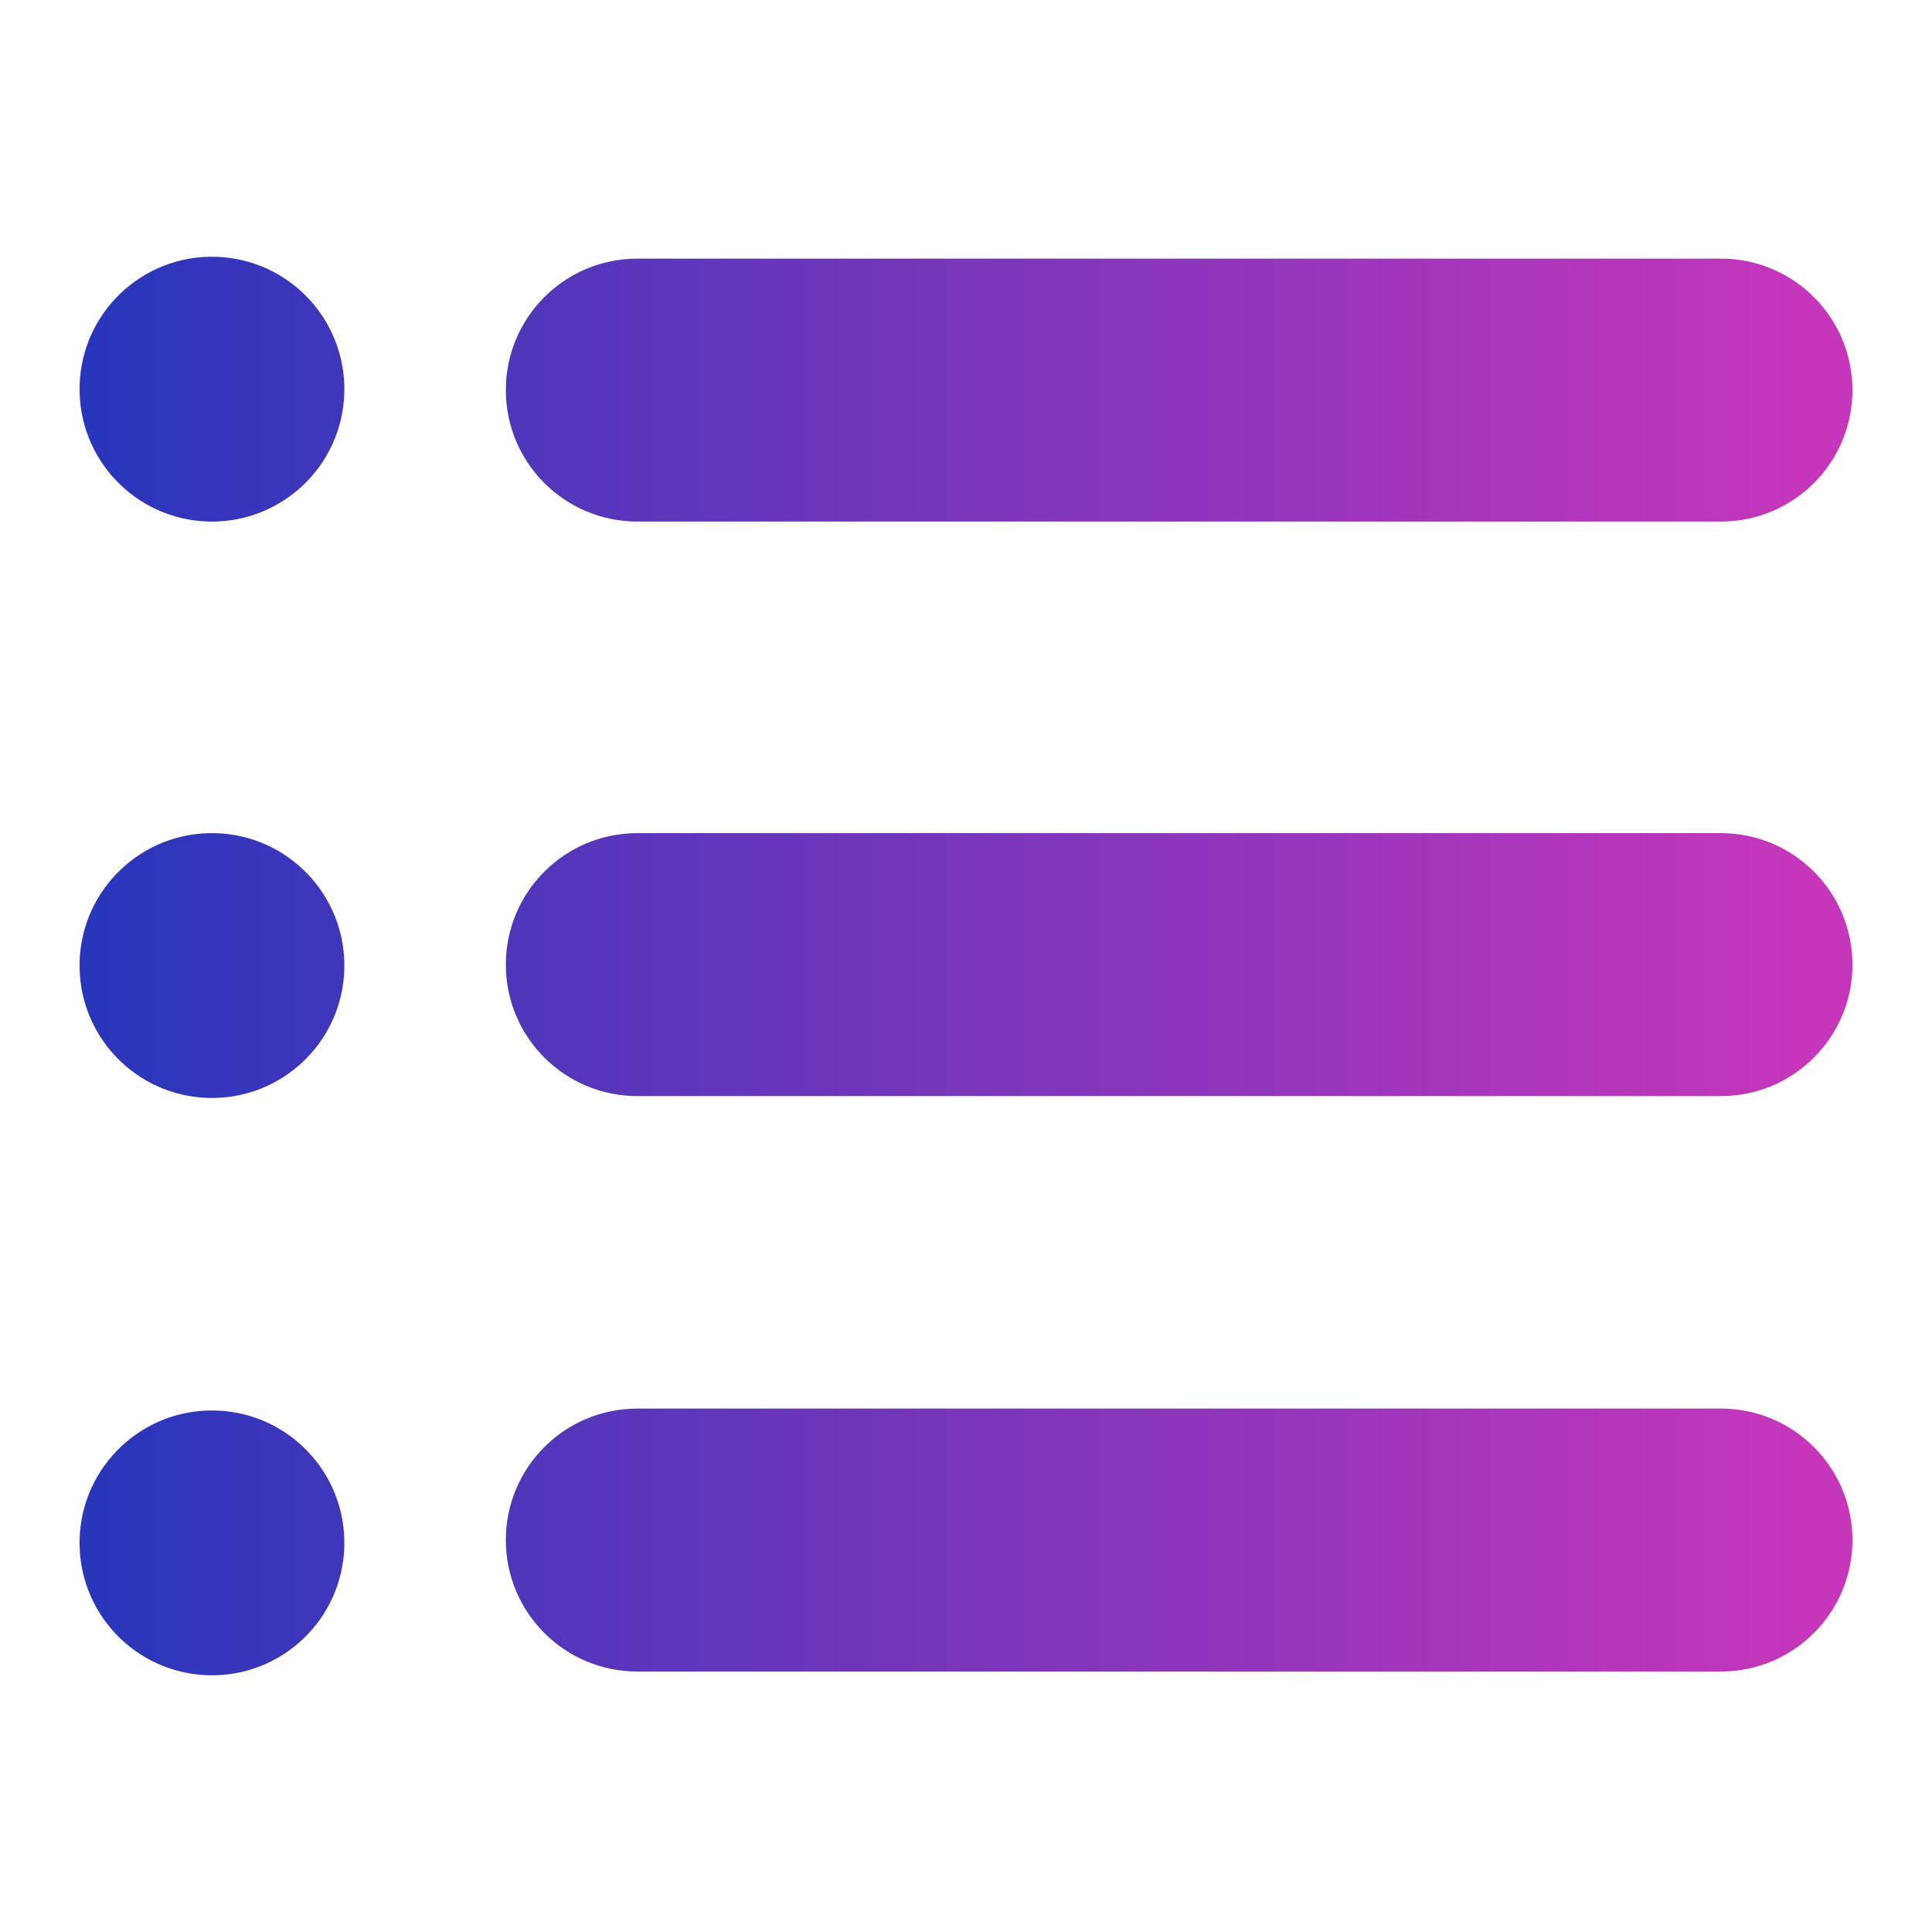
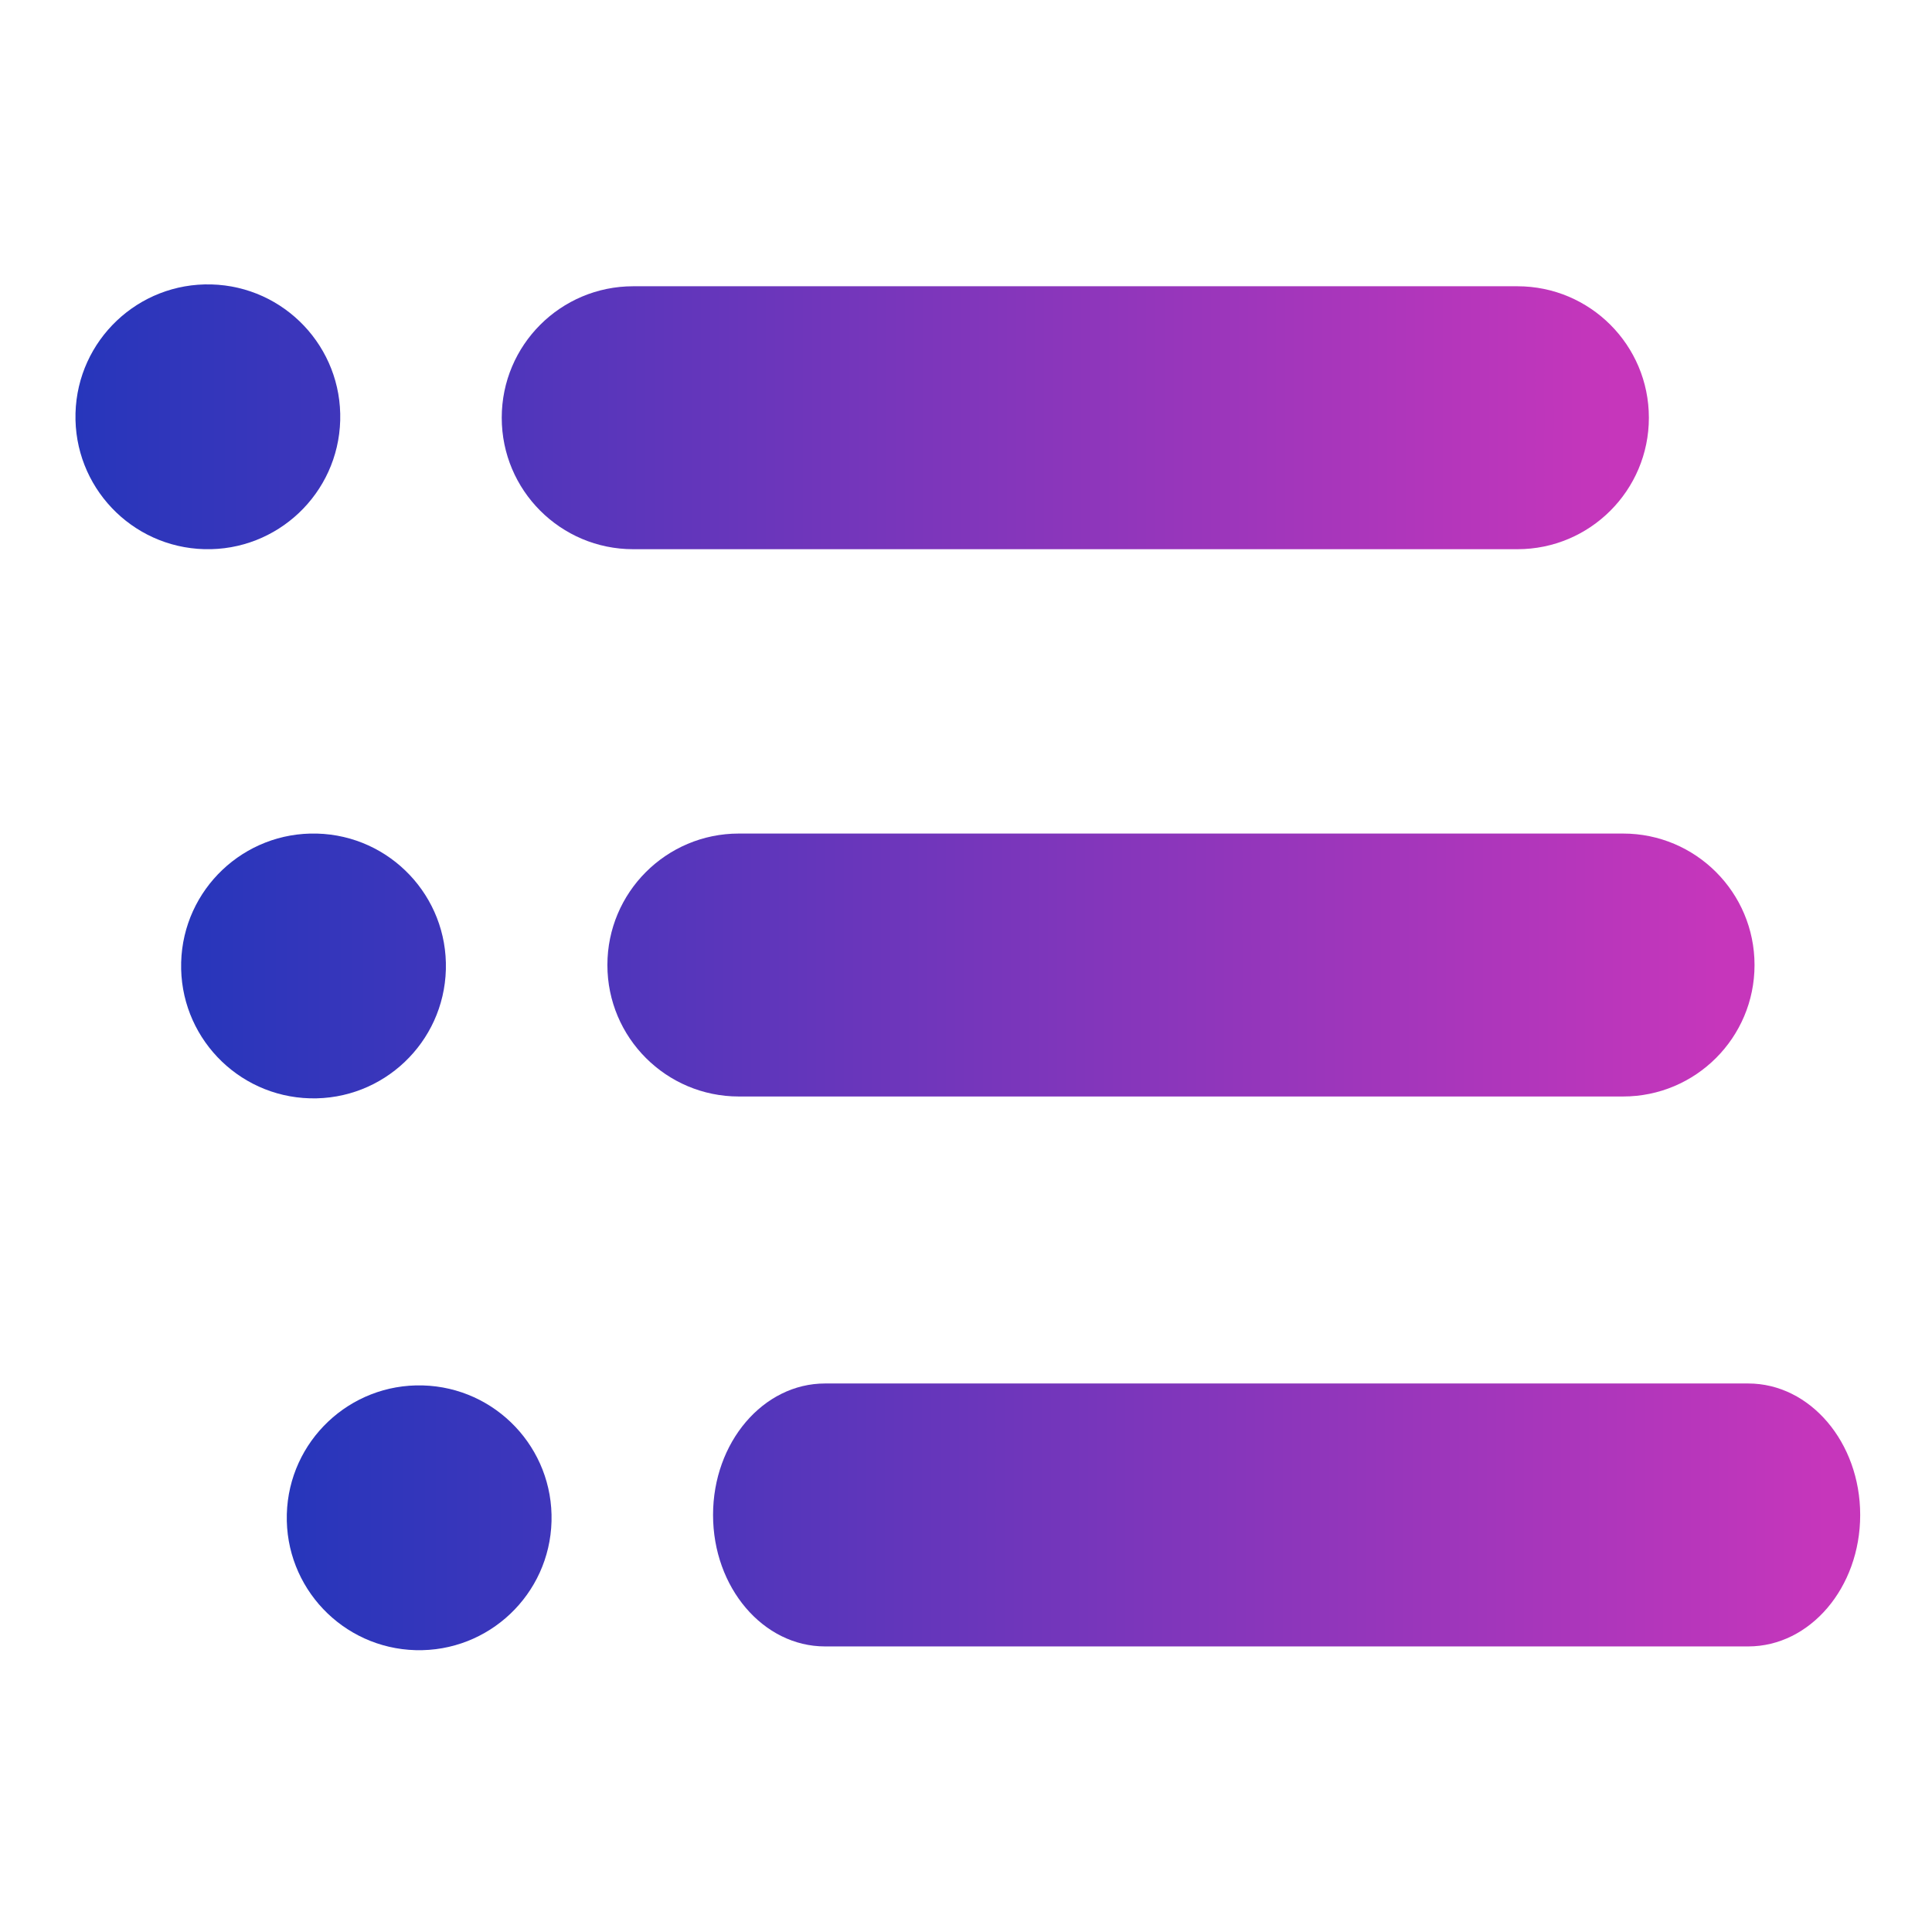
<svg xmlns="http://www.w3.org/2000/svg" xmlns:xlink="http://www.w3.org/1999/xlink" width="64mm" height="64mm" viewBox="0 0 64 64" version="1.1" id="svg5">
  <defs id="defs2">
    <linearGradient id="linearGradient849">
      <stop style="stop-color:#2336bb;stop-opacity:1;" offset="0" id="stop845" />
      <stop style="stop-color:#c636bb;stop-opacity:1;" offset="1" id="stop847" />
    </linearGradient>
    <linearGradient xlink:href="#linearGradient849" id="linearGradient851" x1="6.854" y1="28.271" x2="57.146" y2="28.271" gradientUnits="userSpaceOnUse" />
+     <linearGradient xlink:href="#linearGradient849" id="linearGradient271" gradientUnits="userSpaceOnUse" x1="6.854" y1="28.271" x2="57.146" y2="28.271" gradientTransform="matrix(0.8518792,0,0,1,2.979663,0)" />
+     <linearGradient xlink:href="#linearGradient849" id="linearGradient273" gradientUnits="userSpaceOnUse" x1="6.854" y1="28.271" x2="57.146" y2="28.271" gradientTransform="matrix(0.8518792,0,0,1,2.979664,0)" />
+     <linearGradient xlink:href="#linearGradient849" id="linearGradient275" gradientUnits="userSpaceOnUse" x1="6.854" y1="28.271" x2="57.146" y2="28.271" />
+     <linearGradient xlink:href="#linearGradient849" id="linearGradient277" gradientUnits="userSpaceOnUse" x1="6.854" y1="28.271" x2="57.146" y2="28.271" />
+     <linearGradient xlink:href="#linearGradient849" id="linearGradient335" gradientUnits="userSpaceOnUse" x1="6.854" y1="28.271" x2="57.146" y2="28.271" />
+     <linearGradient xlink:href="#linearGradient849" id="linearGradient337" gradientUnits="userSpaceOnUse" x1="6.854" y1="28.271" x2="57.146" y2="28.271" />
+     <linearGradient xlink:href="#linearGradient849" id="linearGradient339" gradientUnits="userSpaceOnUse" x1="6.854" y1="28.271" x2="57.146" y2="28.271" />
+     <linearGradient xlink:href="#linearGradient849" id="linearGradient341" gradientUnits="userSpaceOnUse" x1="6.854" y1="28.271" x2="57.146" y2="28.271" />
+     <linearGradient xlink:href="#linearGradient849" id="linearGradient343" gradientUnits="userSpaceOnUse" x1="6.854" y1="28.271" x2="57.146" y2="28.271" />
+     <linearGradient xlink:href="#linearGradient849" id="linearGradient345" gradientUnits="userSpaceOnUse" x1="6.854" y1="28.271" x2="57.146" y2="28.271" />
  </defs>
  <g id="layer1">
    <g id="g395" transform="matrix(1.167771,0,0,1.167771,-5.368685,-1.013536)" style="fill:url(#linearGradient851);fill-opacity:1">
-       <g id="g371" transform="translate(-1.16952)" style="fill:url(#linearGradient851);fill-opacity:1">
-         <path style="fill:url(#linearGradient851);stroke-width:11.3;fill-opacity:1" id="path117" d="m 8.025,11.804 a 3.756,3.756 0 0 1 3.856,-3.652 3.756,3.756 0 0 1 3.653,3.856 3.756,3.756 0 0 1 -3.855,3.654 3.756,3.756 0 0 1 -3.654,-3.854" />
-         <rect style="fill:url(#linearGradient851);stroke-width:11.3;fill-opacity:1" id="rect323" width="38.199" height="7.459" x="20.116" y="8.204" ry="3.729" />
+       <g id="g371" transform="translate(-1.285766,0.7843268)" style="fill:url(#linearGradient341);fill-opacity:1">
+         <path style="fill:url(#linearGradient339);fill-opacity:1;stroke-width:11.3" id="path117" d="m 8.025,11.804 a 3.756,3.756 0 0 1 3.856,-3.652 3.756,3.756 0 0 1 3.653,3.856 3.756,3.756 0 0 1 -3.855,3.654 3.756,3.756 0 0 1 -3.654,-3.854" />
+         <rect style="fill:url(#linearGradient271);fill-opacity:1;stroke-width:10.43" id="rect323" width="32.541" height="7.459" x="20.116" y="8.204" ry="3.729" />
      </g>
-       <g id="g375" transform="translate(-1.16952,-0.01322412)" style="fill:url(#linearGradient851);fill-opacity:1">
-         <path style="fill:url(#linearGradient851);stroke-width:11.3;fill-opacity:1" id="path117-1" d="m 8.025,28.168 a 3.756,3.756 0 0 1 3.856,-3.652 3.756,3.756 0 0 1 3.653,3.856 3.756,3.756 0 0 1 -3.855,3.654 3.756,3.756 0 0 1 -3.654,-3.854" />
-         <rect style="fill:url(#linearGradient851);stroke-width:11.3;fill-opacity:1" id="rect323-6" width="38.199" height="7.459" x="20.116" y="24.515" ry="3.729" />
+       <g id="g375" transform="translate(1.711396,-0.00168631)" style="fill:url(#linearGradient337);fill-opacity:1">
+         <path style="fill:url(#linearGradient335);fill-opacity:1;stroke-width:11.3" id="path117-1" d="m 8.025,28.168 a 3.756,3.756 0 0 1 3.856,-3.652 3.756,3.756 0 0 1 3.653,3.856 3.756,3.756 0 0 1 -3.855,3.654 3.756,3.756 0 0 1 -3.654,-3.854" />
+         <rect style="fill:url(#linearGradient273);fill-opacity:1;stroke-width:10.43" id="rect323-6" width="32.541" height="7.459" x="20.116" y="24.515" ry="3.729" />
      </g>
-       <g id="g383" transform="translate(-1.16952)" style="fill:url(#linearGradient851);fill-opacity:1">
-         <path style="fill:url(#linearGradient851);stroke-width:11.3;fill-opacity:1" id="path117-0" d="m 8.025,44.532 a 3.756,3.756 0 0 1 3.856,-3.652 3.756,3.756 0 0 1 3.653,3.856 3.756,3.756 0 0 1 -3.855,3.654 3.756,3.756 0 0 1 -3.654,-3.854" />
-         <g id="g378" style="fill:url(#linearGradient851);fill-opacity:1">
-           <rect style="fill:url(#linearGradient851);stroke-width:11.3;fill-opacity:1" id="rect323-6-5" width="38.199" height="7.459" x="20.116" y="40.825" ry="3.729" />
+       <g id="g383" transform="translate(4.708558,-0.7116839)" style="fill:url(#linearGradient345);fill-opacity:1">
+         <path style="fill:url(#linearGradient343);fill-opacity:1;stroke-width:11.3" id="path117-0" d="m 8.025,44.532 a 3.756,3.756 0 0 1 3.856,-3.652 3.756,3.756 0 0 1 3.653,3.856 3.756,3.756 0 0 1 -3.855,3.654 3.756,3.756 0 0 1 -3.654,-3.854" />
+         <g id="g378" style="fill:url(#linearGradient277);fill-opacity:1" transform="matrix(0.8518792,0,0,1,2.979664,0)">
+           <rect style="fill:url(#linearGradient275);fill-opacity:1;stroke-width:11.3" id="rect323-6-5" width="38.199" height="7.459" x="20.116" y="40.825" ry="3.729" />
        </g>
      </g>
    </g>
  </g>
</svg>
